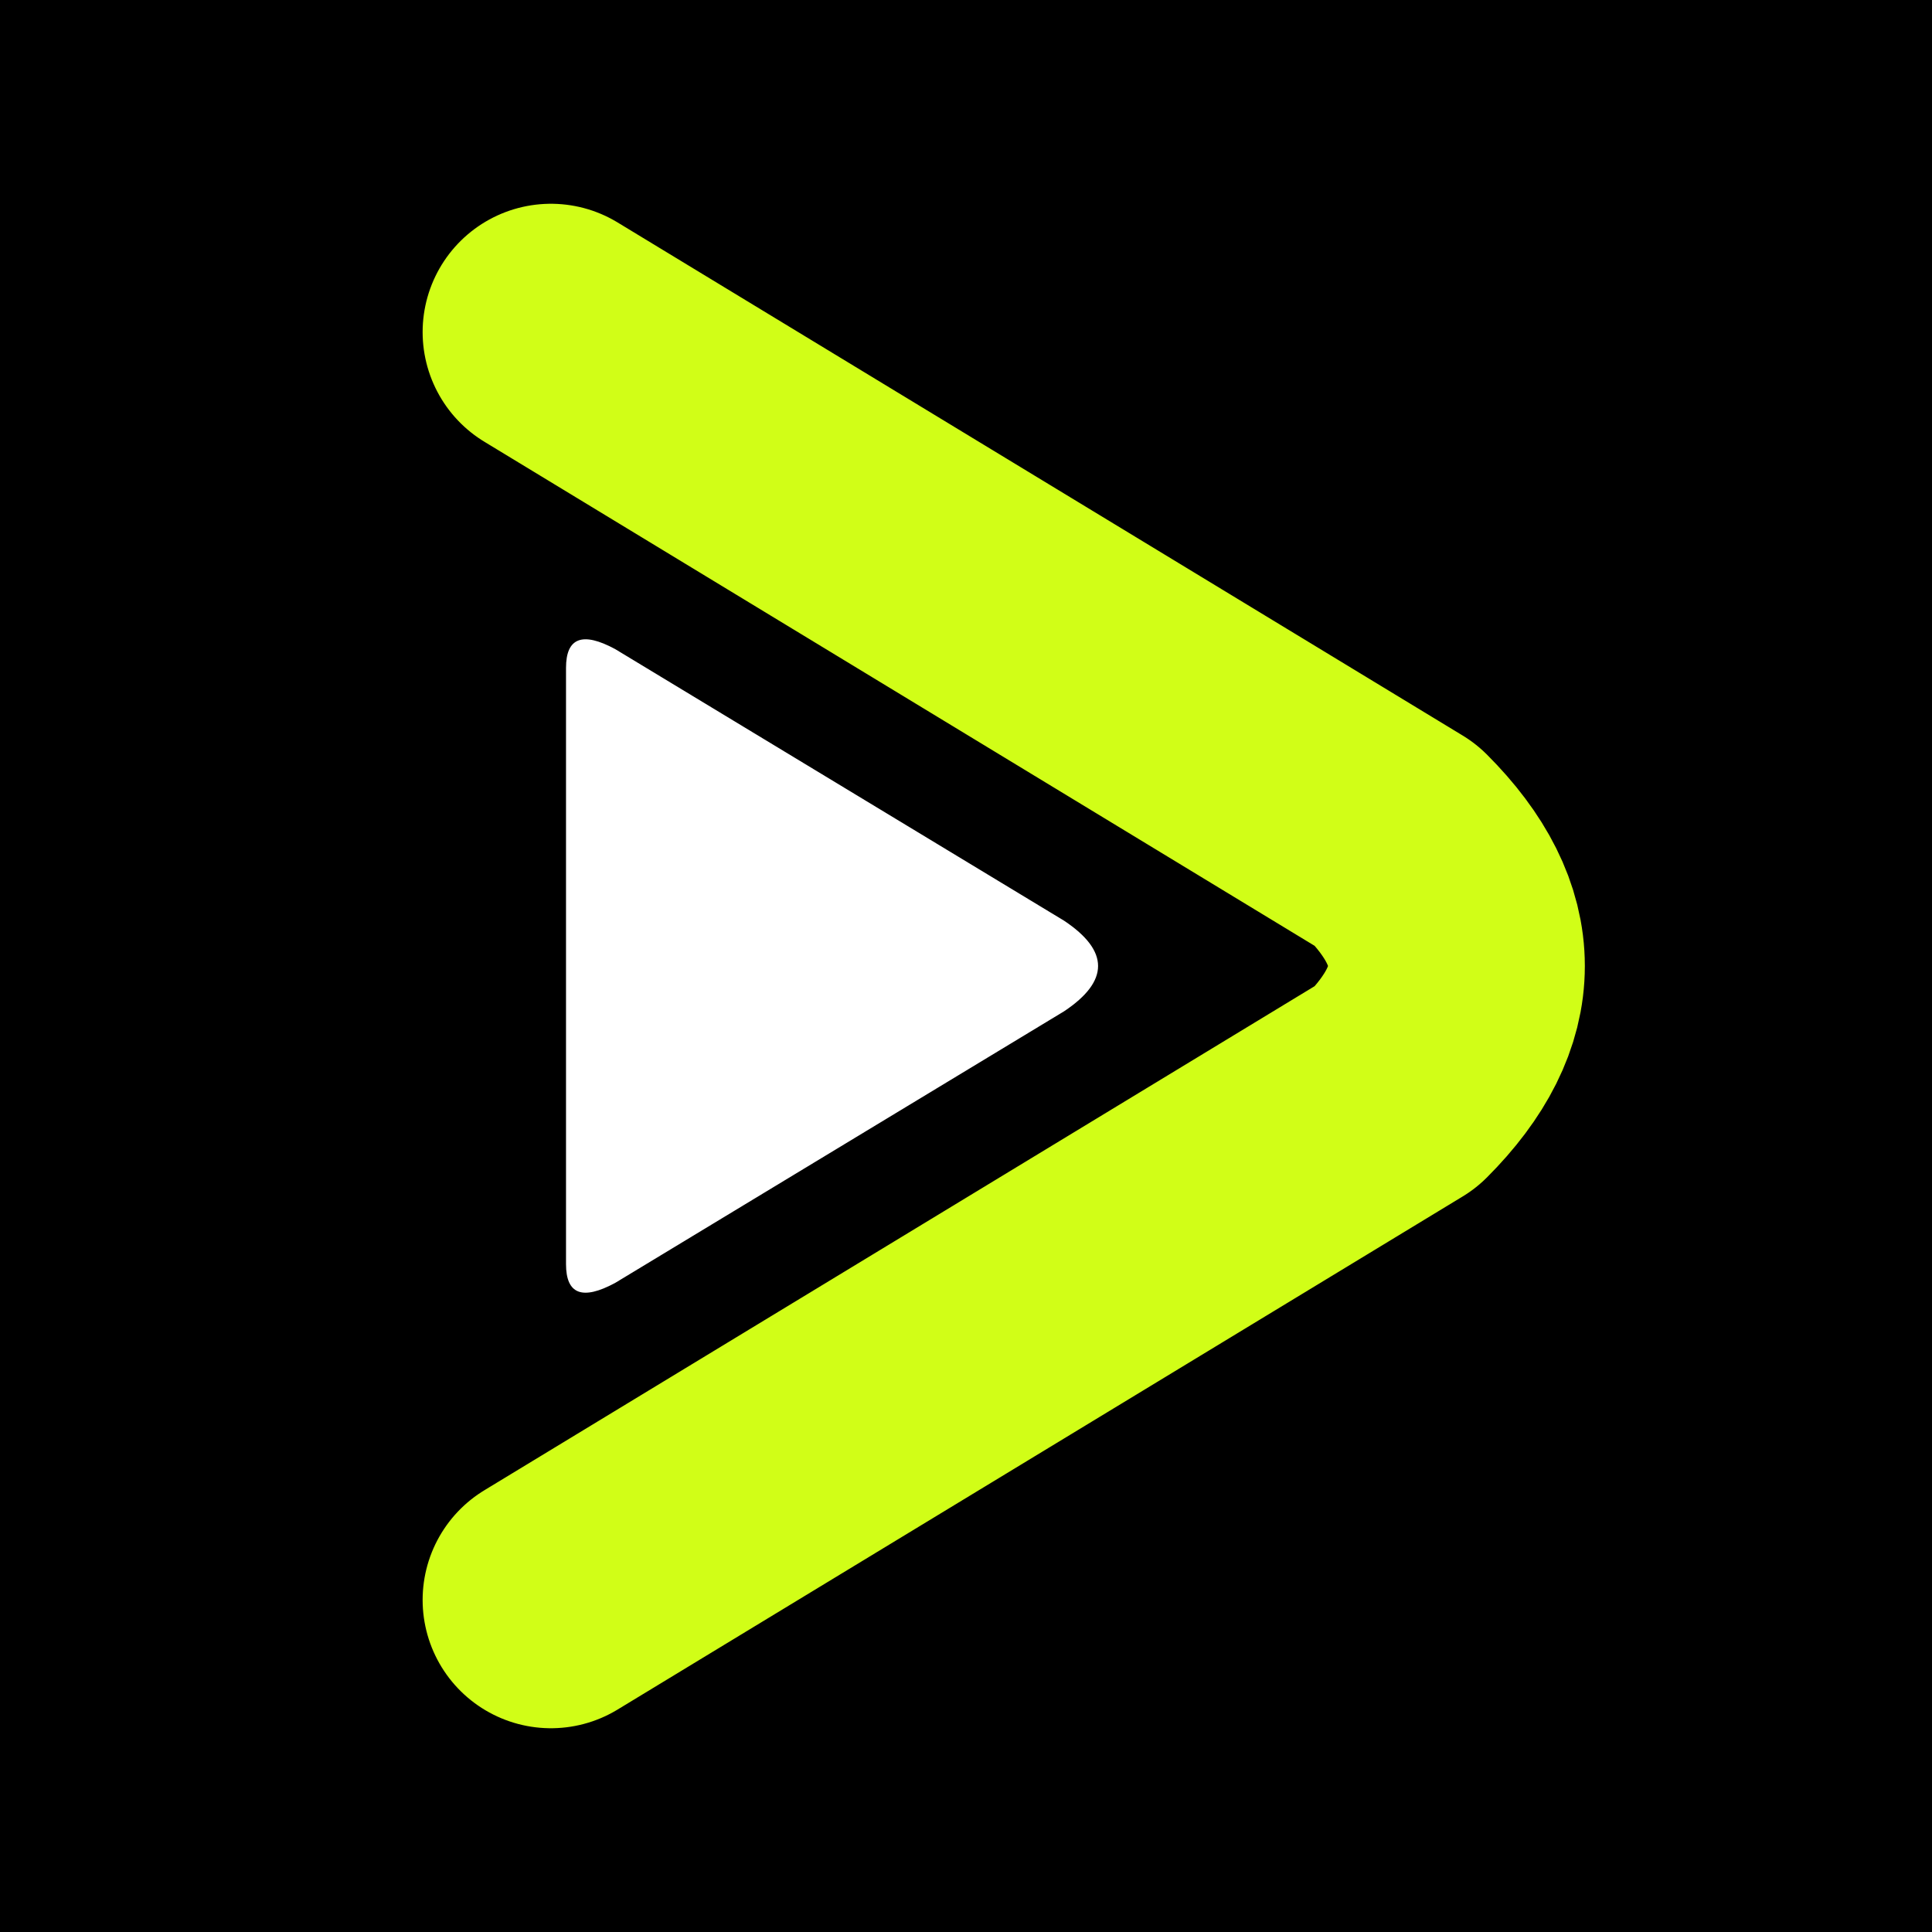
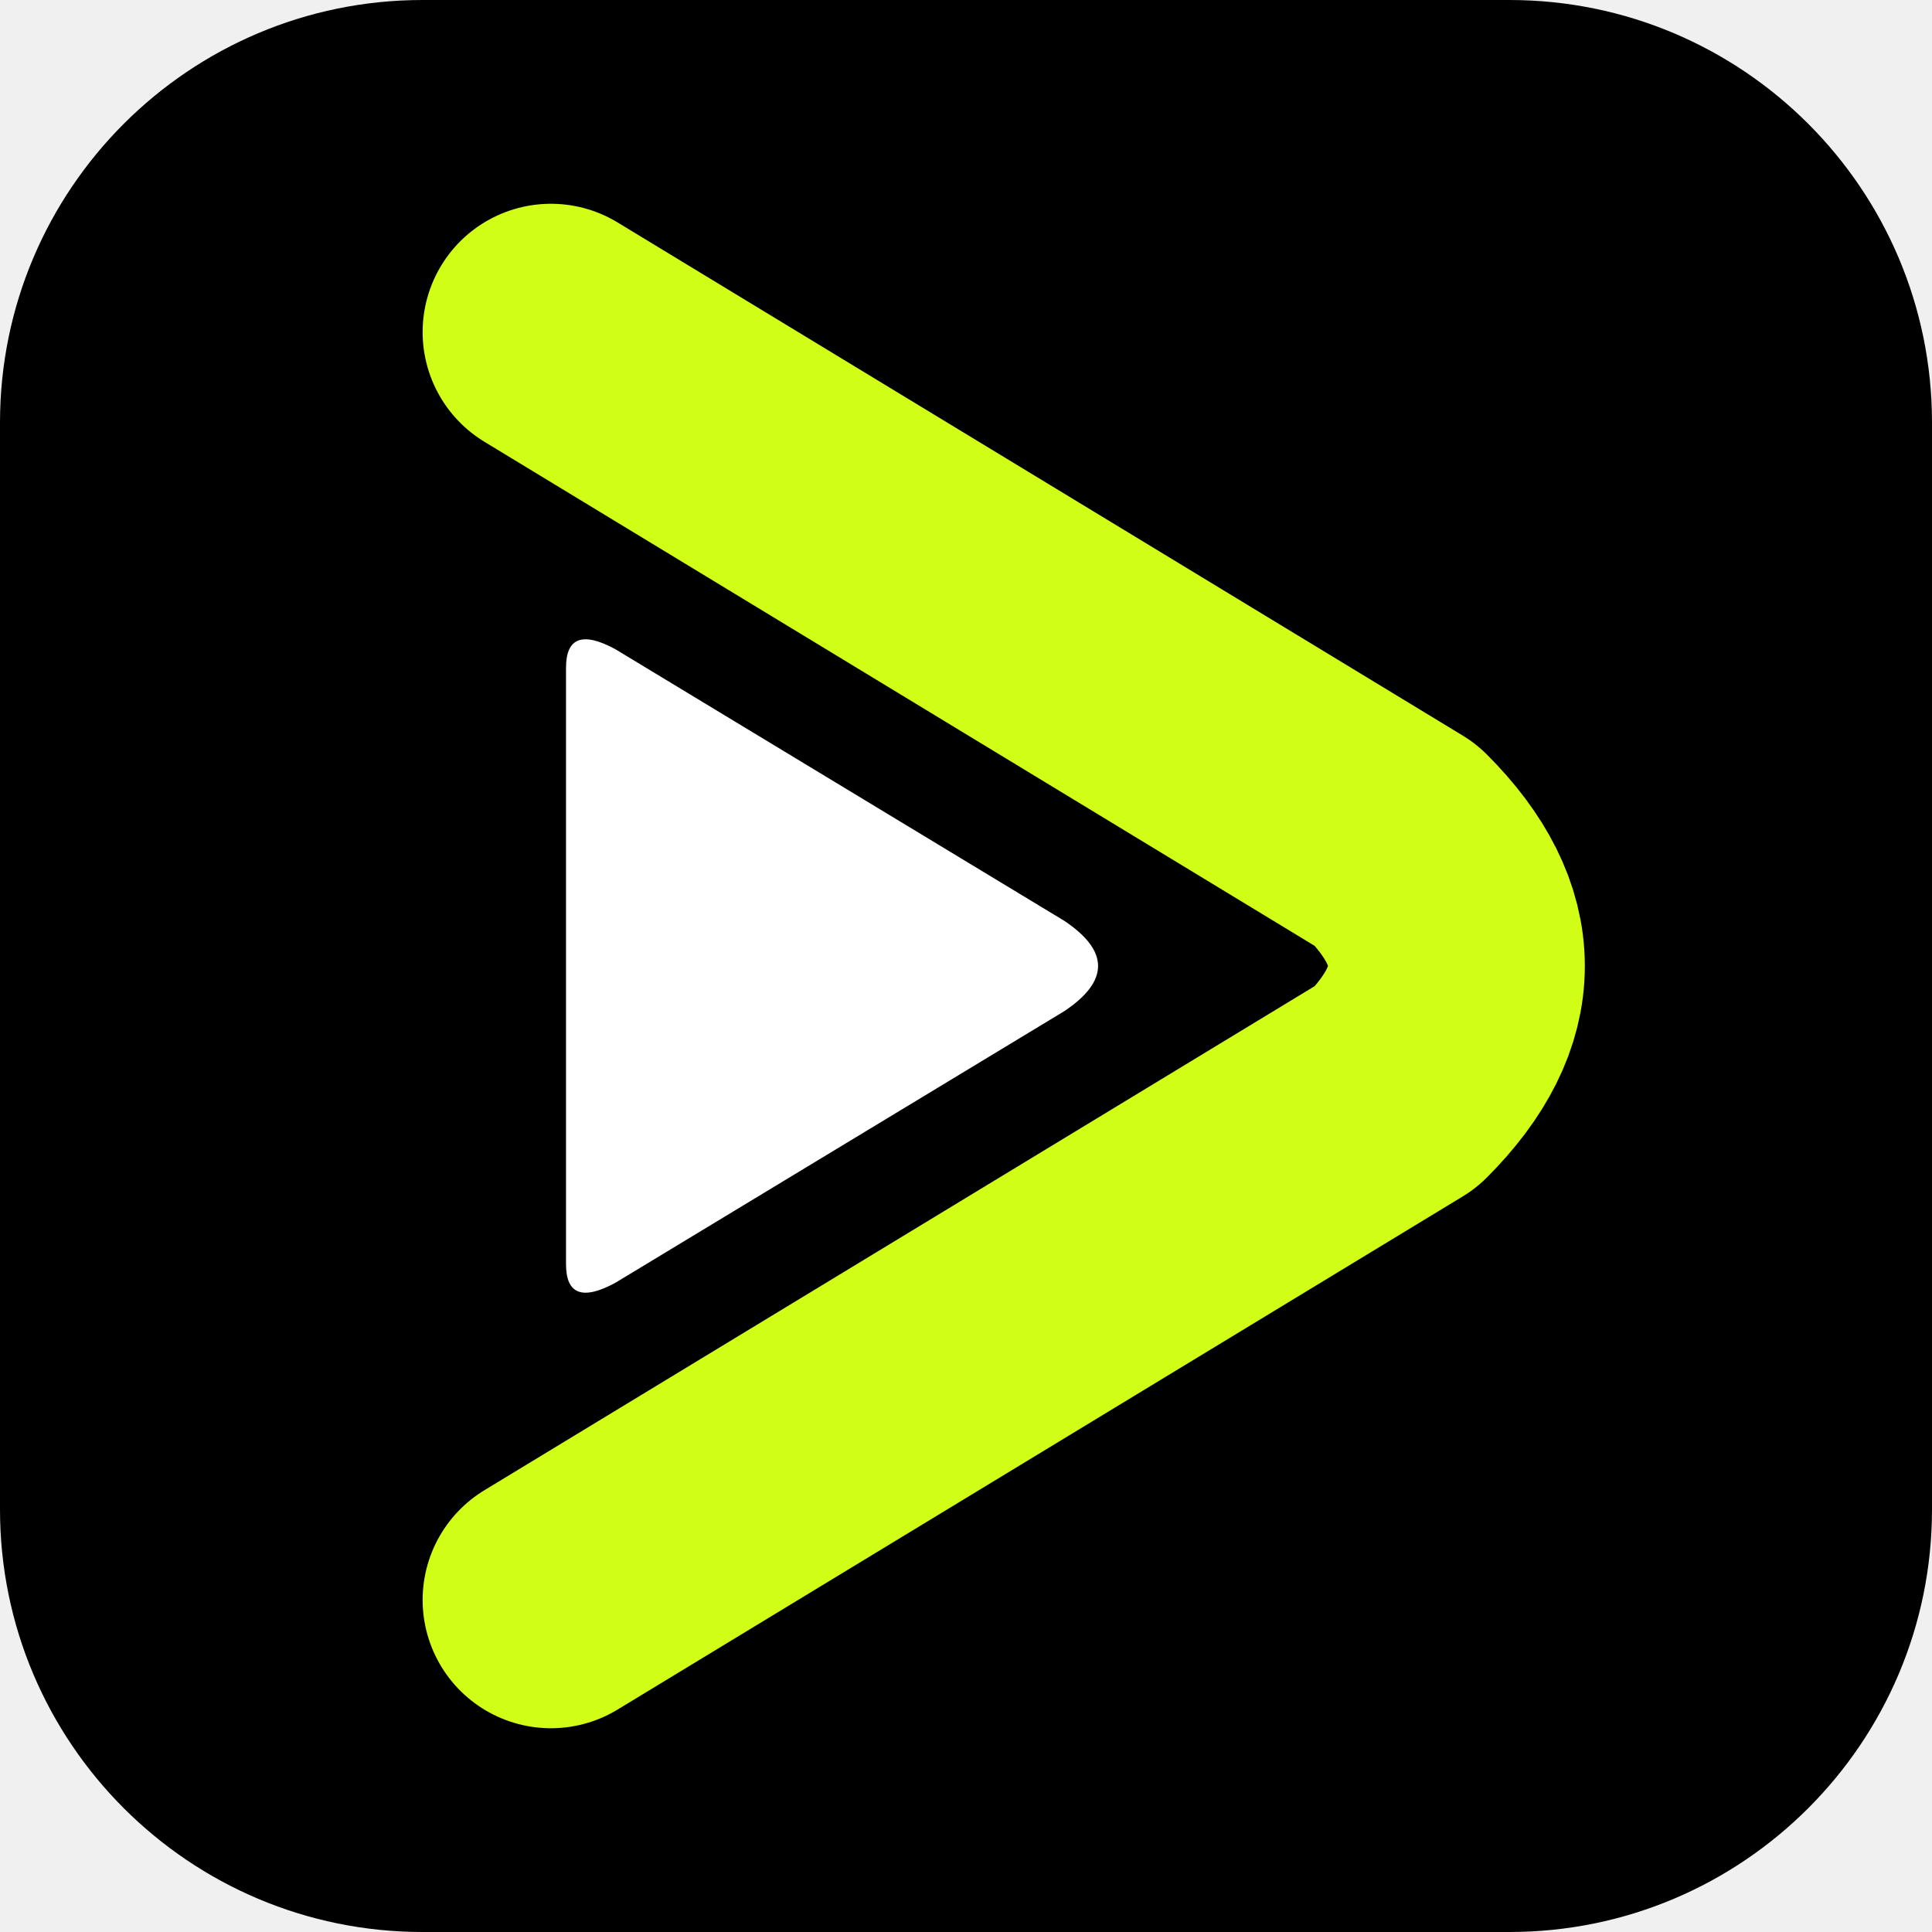
<svg xmlns="http://www.w3.org/2000/svg" viewBox="0 0 512 512" width="512" height="512" role="img" aria-label="SYGMA TV+">
-   <rect width="512" height="512" fill="#000000" />
+   <rect width="512" height="512" rx="112" fill="#000000" />
  <path d="M146 88 L370 224 Q402 256 370 288 L146 424" fill="none" stroke="#D1FE17" stroke-width="68" stroke-linecap="round" stroke-linejoin="round" />
  <path d="M150 177        Q150 165 163 172        L282 244        Q300 256 282 268        L163 340        Q150 347 150 335 Z" fill="#FFFFFF" />
</svg>
